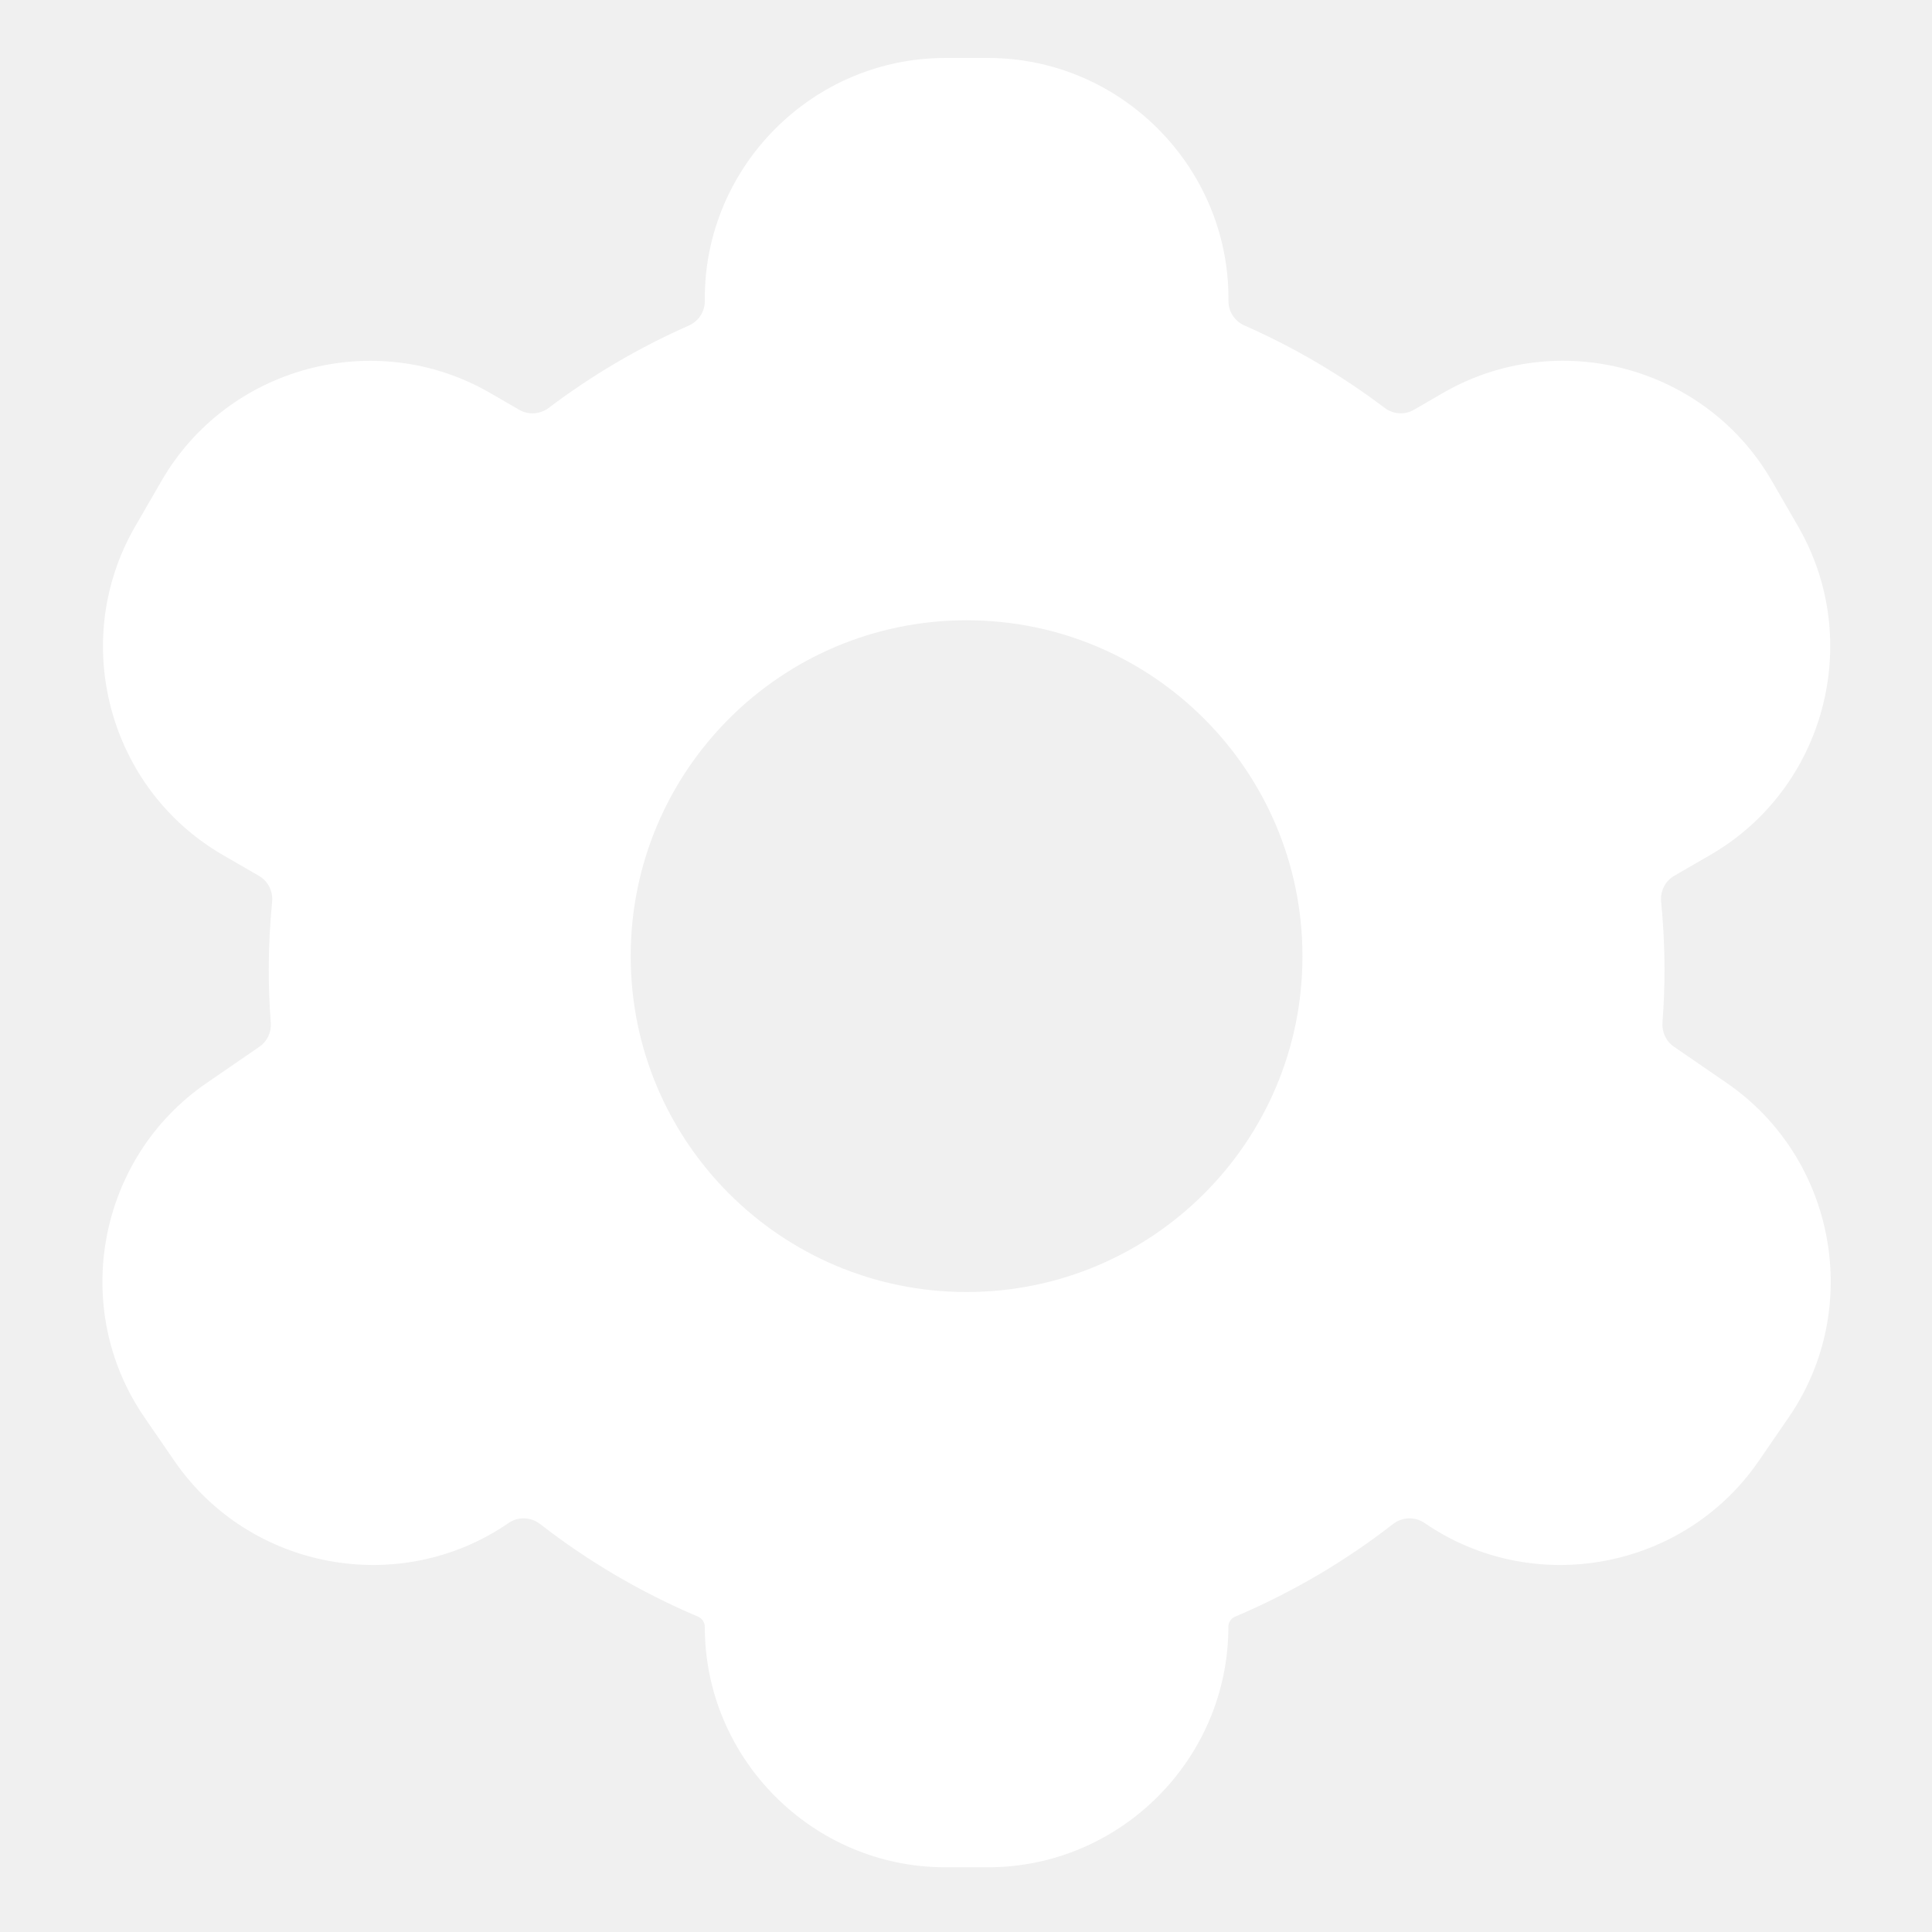
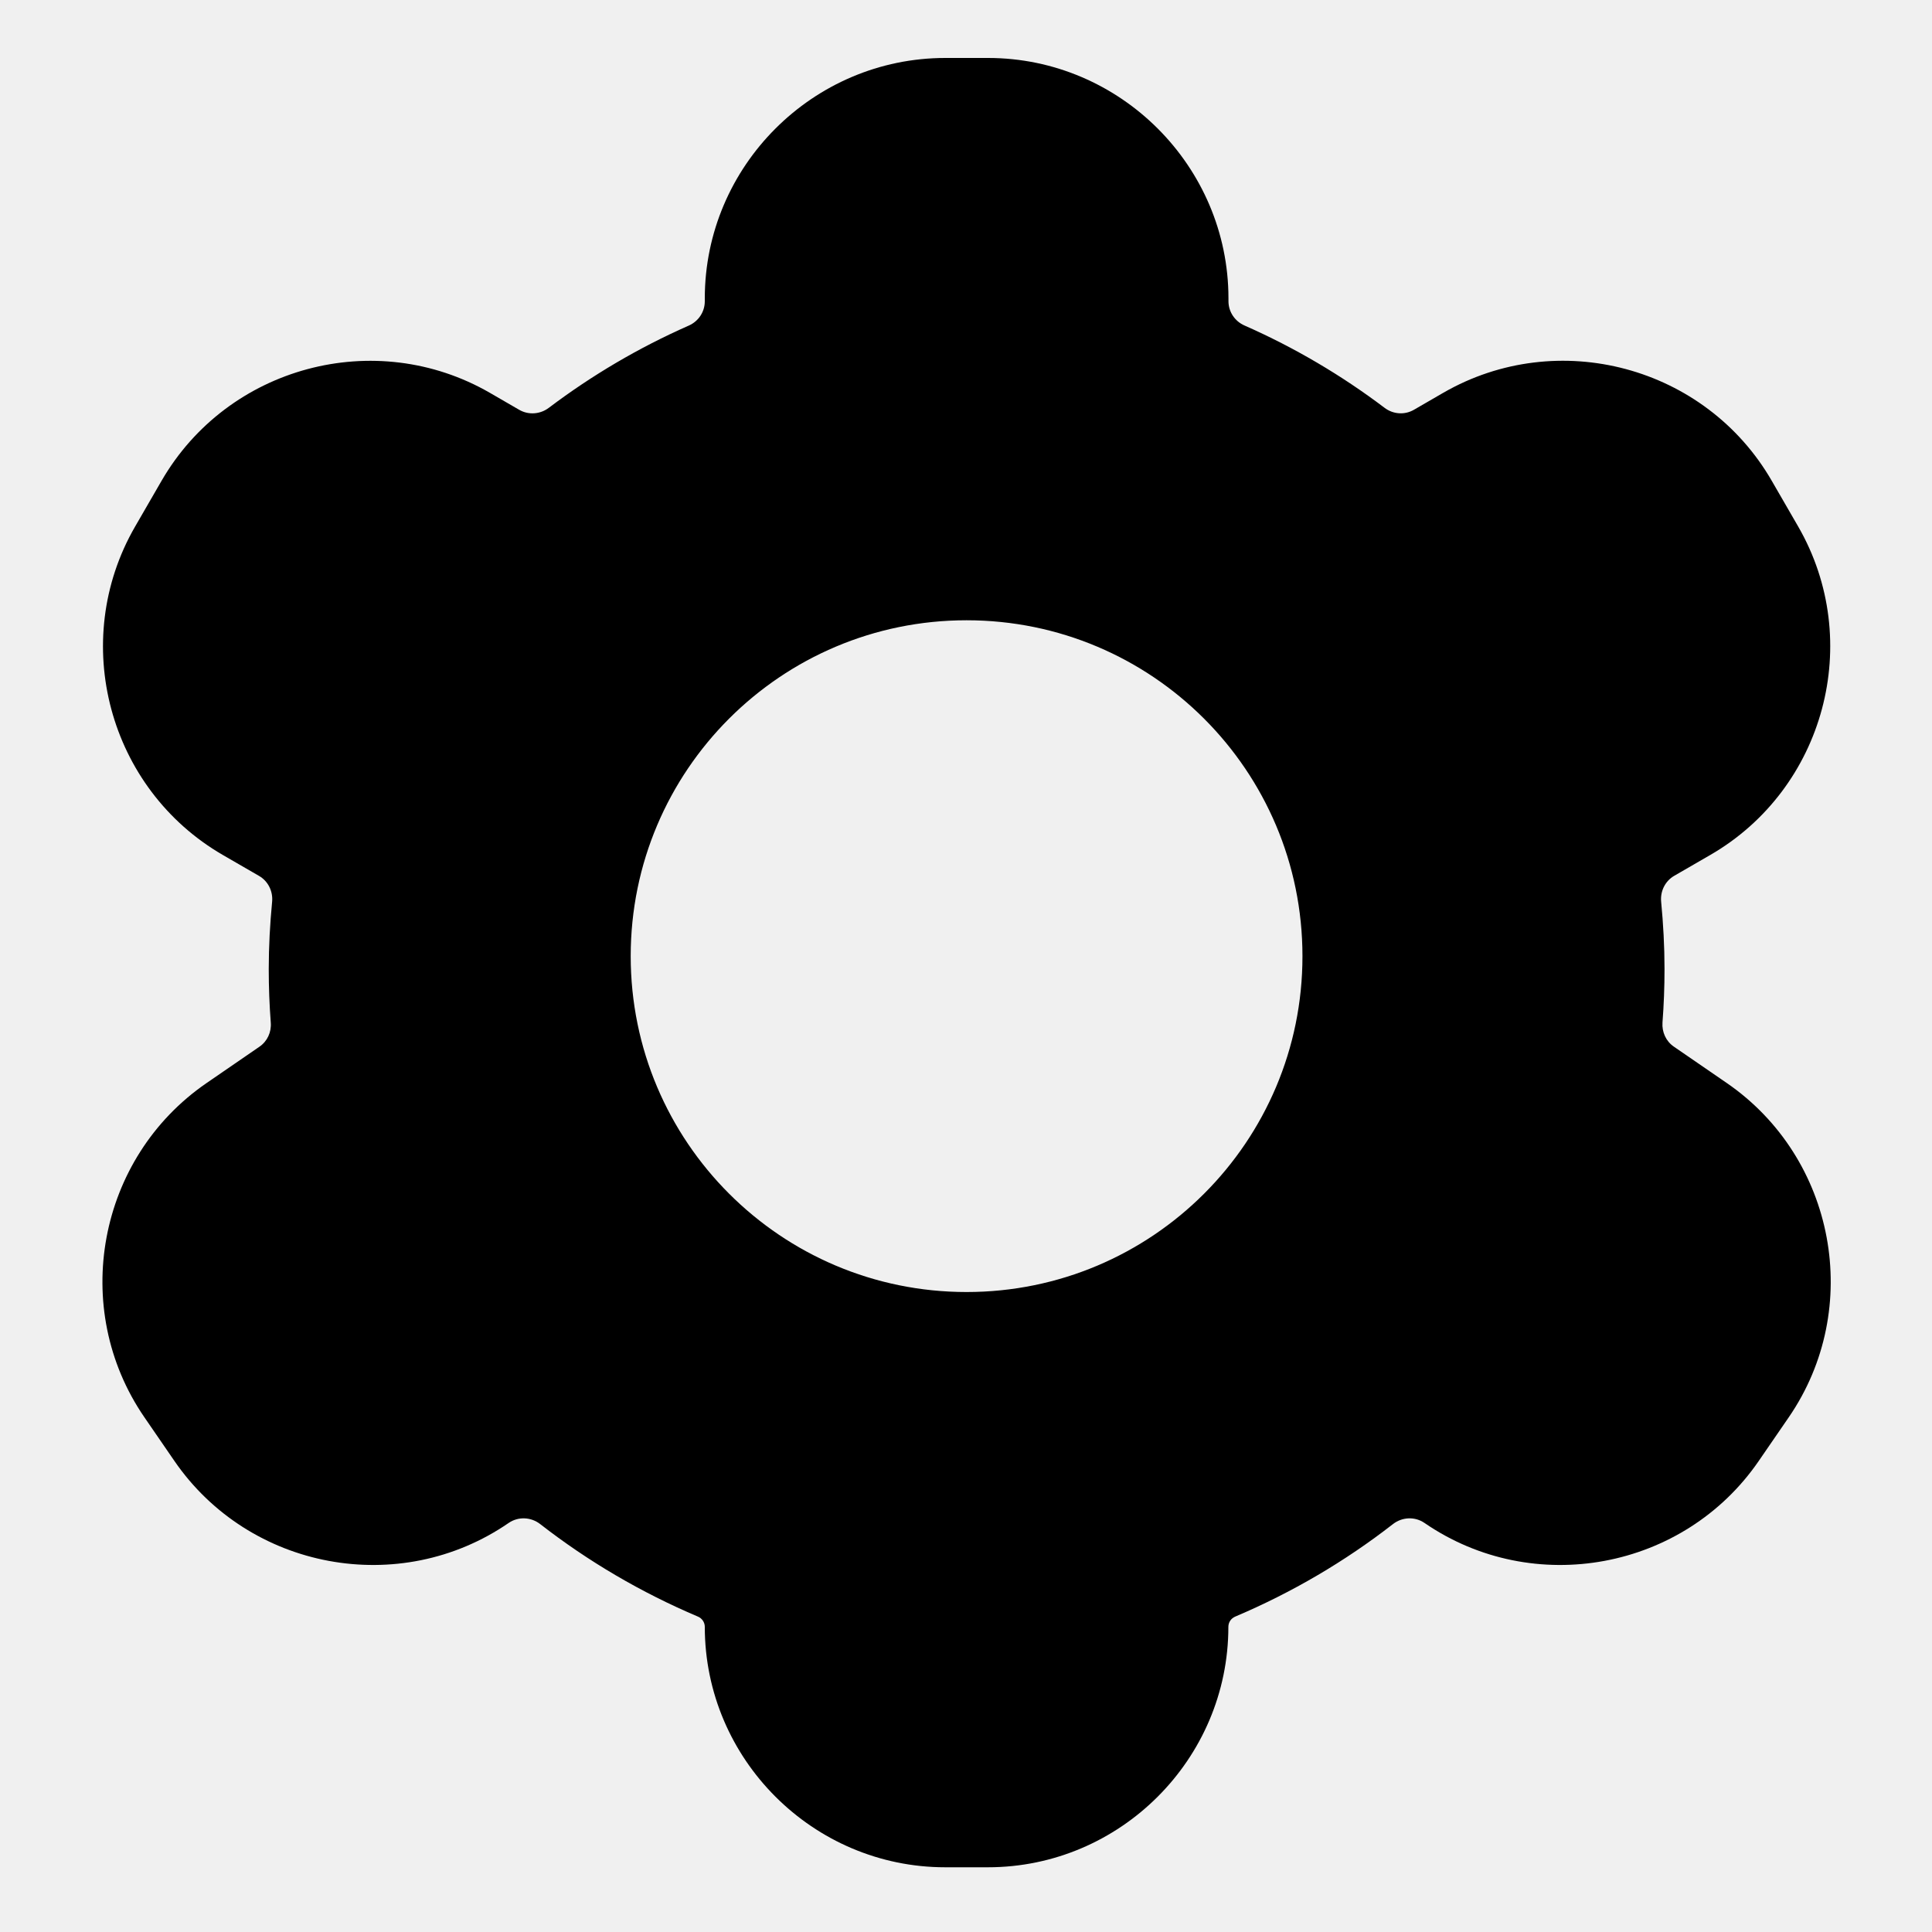
- <svg xmlns="http://www.w3.org/2000/svg" version="1.1" id="Layer_1" x="0px" y="0px" viewBox="0 0 200 200" style="enable-background:new 0 0 200 200;" xml:space="preserve">
-   <style type="text/css">
- 	.st0{fill:#FFFFFF;}
- </style>
+ <svg xmlns="http://www.w3.org/2000/svg" version="1.1" id="Layer_1" x="0px" y="0px" viewBox="0 0 200 200" style="enable-background:new 0 0 200 200;" xml:space="preserve" class="st0">
  <g>
    <g>
-       <path class="st0" d="M178.75,112.11l-5.47-3.76c-0.82-0.56-1.25-1.51-1.18-2.5c0.14-1.83,0.21-3.67,0.21-5.54    c0-2.35-0.13-4.68-0.35-6.98c-0.1-1.08,0.42-2.13,1.36-2.67l3.72-2.15c11.86-6.85,15.95-22.14,9.11-34l-2.74-4.74    c-6.85-11.86-22.14-15.95-34-9.11l-3.04,1.76c-0.97,0.56-2.16,0.47-3.05-0.21c-4.46-3.37-9.31-6.23-14.48-8.51    c-1.01-0.44-1.67-1.42-1.67-2.52v-0.3C127.16,17.2,115.96,6,102.28,6h-1.69h-1.04h-1.69C84.16,6,72.96,17.2,72.96,30.89v0.3    c0,1.1-0.66,2.08-1.67,2.52c-5.17,2.28-10.02,5.14-14.48,8.51c-0.89,0.67-2.09,0.76-3.05,0.21l-3.04-1.76    c-11.86-6.85-27.15-2.75-34,9.11l-2.74,4.74c-6.85,11.86-2.75,27.15,9.11,34l3.72,2.15c0.94,0.54,1.46,1.59,1.36,2.67    c-0.22,2.3-0.35,4.63-0.35,6.98c0,1.87,0.07,3.71,0.21,5.54c0.08,0.99-0.36,1.94-1.18,2.5l-5.47,3.76    c-11.28,7.75-14.18,23.33-6.43,34.6l3.1,4.51c7.75,11.28,23.33,14.18,34.6,6.43c1-0.69,2.32-0.63,3.28,0.12    c4.96,3.86,10.45,7.08,16.32,9.57c0.43,0.18,0.71,0.6,0.71,1.06v0c0,13.69,11.2,24.89,24.89,24.89h1.69h1.04h1.69    c13.69,0,24.89-11.2,24.89-24.89v0c0-0.47,0.28-0.88,0.71-1.06c5.87-2.49,11.36-5.71,16.32-9.57c0.96-0.75,2.28-0.81,3.28-0.12    c11.28,7.75,26.86,4.85,34.6-6.43l3.1-4.51C192.92,135.44,190.02,119.86,178.75,112.11z M100.06,133.75    c-19.21,0-34.77-15.57-34.77-34.77c0-19.21,15.57-34.77,34.77-34.77s34.77,15.57,34.77,34.77    C134.84,118.18,119.27,133.75,100.06,133.75z" />
+       <path d="M178.75,112.11l-5.47-3.76c-0.82-0.56-1.25-1.51-1.18-2.5c0.14-1.83,0.21-3.67,0.21-5.54    c0-2.35-0.13-4.68-0.35-6.98c-0.1-1.08,0.42-2.13,1.36-2.67l3.72-2.15c11.86-6.85,15.95-22.14,9.11-34l-2.74-4.74    c-6.85-11.86-22.14-15.95-34-9.11l-3.04,1.76c-0.97,0.56-2.16,0.47-3.05-0.21c-4.46-3.37-9.31-6.23-14.48-8.51    c-1.01-0.44-1.67-1.42-1.67-2.52v-0.3C127.16,17.2,115.96,6,102.28,6h-1.69h-1.04h-1.69C84.16,6,72.96,17.2,72.96,30.89v0.3    c0,1.1-0.66,2.08-1.67,2.52c-5.17,2.28-10.02,5.14-14.48,8.51c-0.89,0.67-2.09,0.76-3.05,0.21l-3.04-1.76    c-11.86-6.85-27.15-2.75-34,9.11l-2.74,4.74c-6.85,11.86-2.75,27.15,9.11,34l3.72,2.15c0.94,0.54,1.46,1.59,1.36,2.67    c-0.22,2.3-0.35,4.63-0.35,6.98c0,1.87,0.07,3.71,0.21,5.54c0.08,0.99-0.36,1.94-1.18,2.5l-5.47,3.76    c-11.28,7.75-14.18,23.33-6.43,34.6l3.1,4.51c7.75,11.28,23.33,14.18,34.6,6.43c1-0.69,2.32-0.63,3.28,0.12    c4.96,3.86,10.45,7.08,16.32,9.57c0.43,0.18,0.71,0.6,0.71,1.06v0c0,13.69,11.2,24.89,24.89,24.89h1.69h1.04h1.69    c13.69,0,24.89-11.2,24.89-24.89v0c0-0.47,0.28-0.88,0.71-1.06c5.87-2.49,11.36-5.71,16.32-9.57c0.96-0.75,2.28-0.81,3.28-0.12    c11.28,7.75,26.86,4.85,34.6-6.43l3.1-4.51C192.92,135.44,190.02,119.86,178.75,112.11z M100.06,133.75    c-19.21,0-34.77-15.57-34.77-34.77c0-19.21,15.57-34.77,34.77-34.77s34.77,15.57,34.77,34.77    C134.84,118.18,119.27,133.75,100.06,133.75z" />
    </g>
  </g>
</svg>
